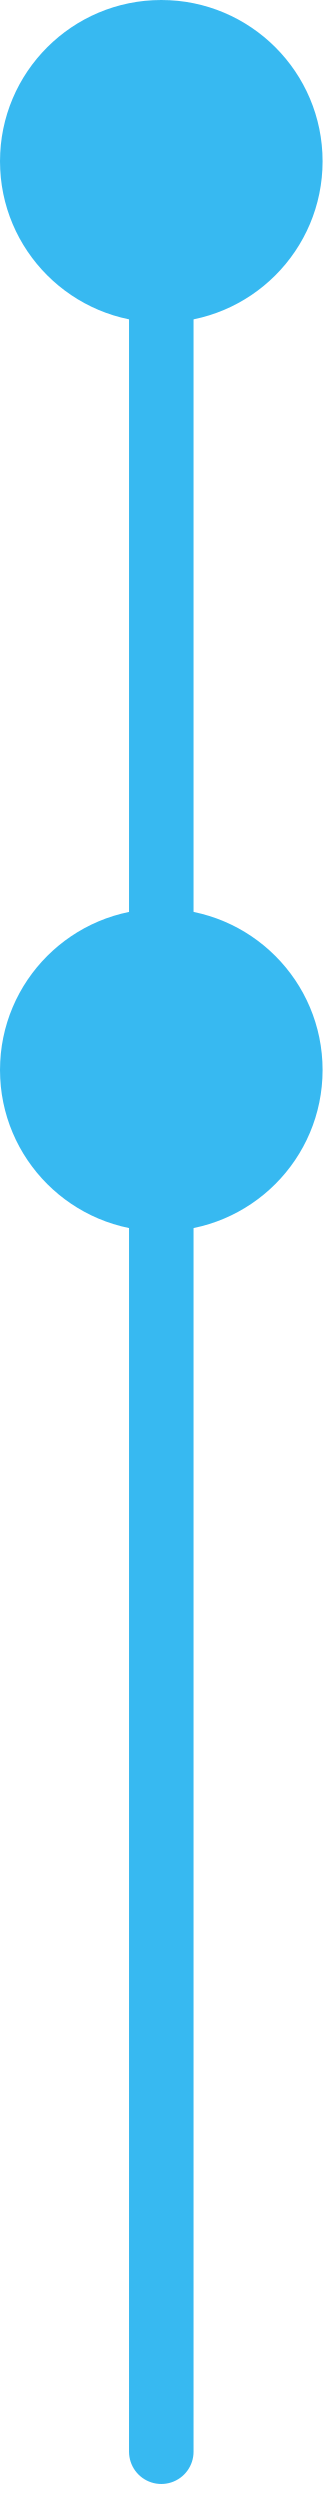
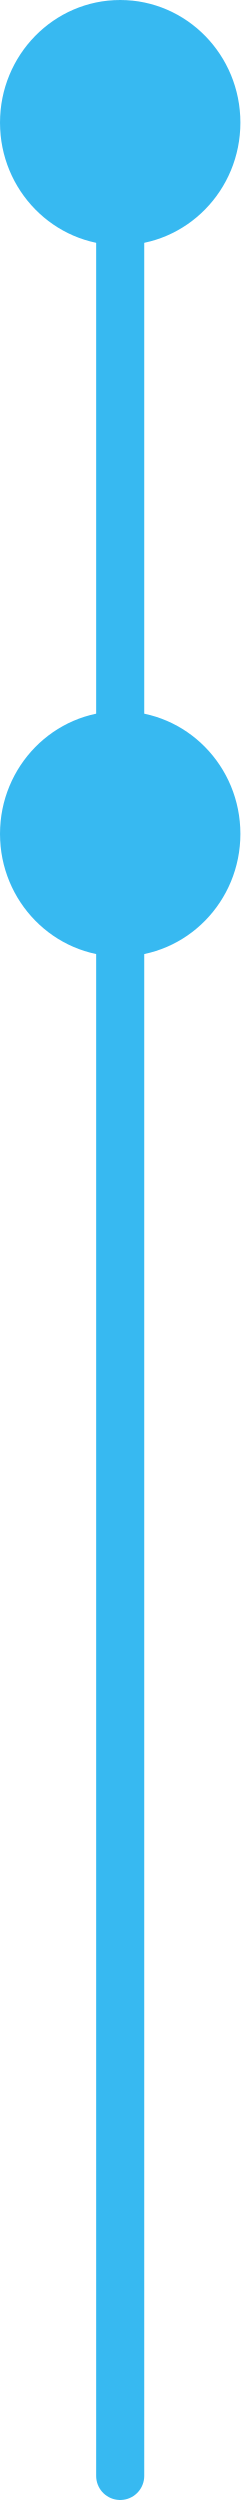
- <svg xmlns="http://www.w3.org/2000/svg" width="20" height="155" viewBox="0 0 20 155" fill="none">
-   <line x1="10" y1="152.007" x2="10" y2="14.265" stroke="#37B9F1" stroke-width="4" stroke-linecap="round" stroke-linejoin="round" />
-   <circle cx="10" cy="10" r="10" fill="#37B9F1" />
-   <circle cx="10" cy="66.34" r="10" fill="#37B9F1" />
+ <svg xmlns="http://www.w3.org/2000/svg" width="20" height="208" viewBox="0 0 20 208" fill="none">
+   <line x1="10" y1="206" x2="10" y2="10" stroke="#37B9F1" stroke-width="4" stroke-linecap="round" stroke-linejoin="round" />
+   <ellipse cx="10" cy="10.203" rx="10" ry="10.203" fill="#37B9F1" />
+   <ellipse cx="10" cy="69.378" rx="10" ry="10.203" fill="#37B9F1" />
</svg>
